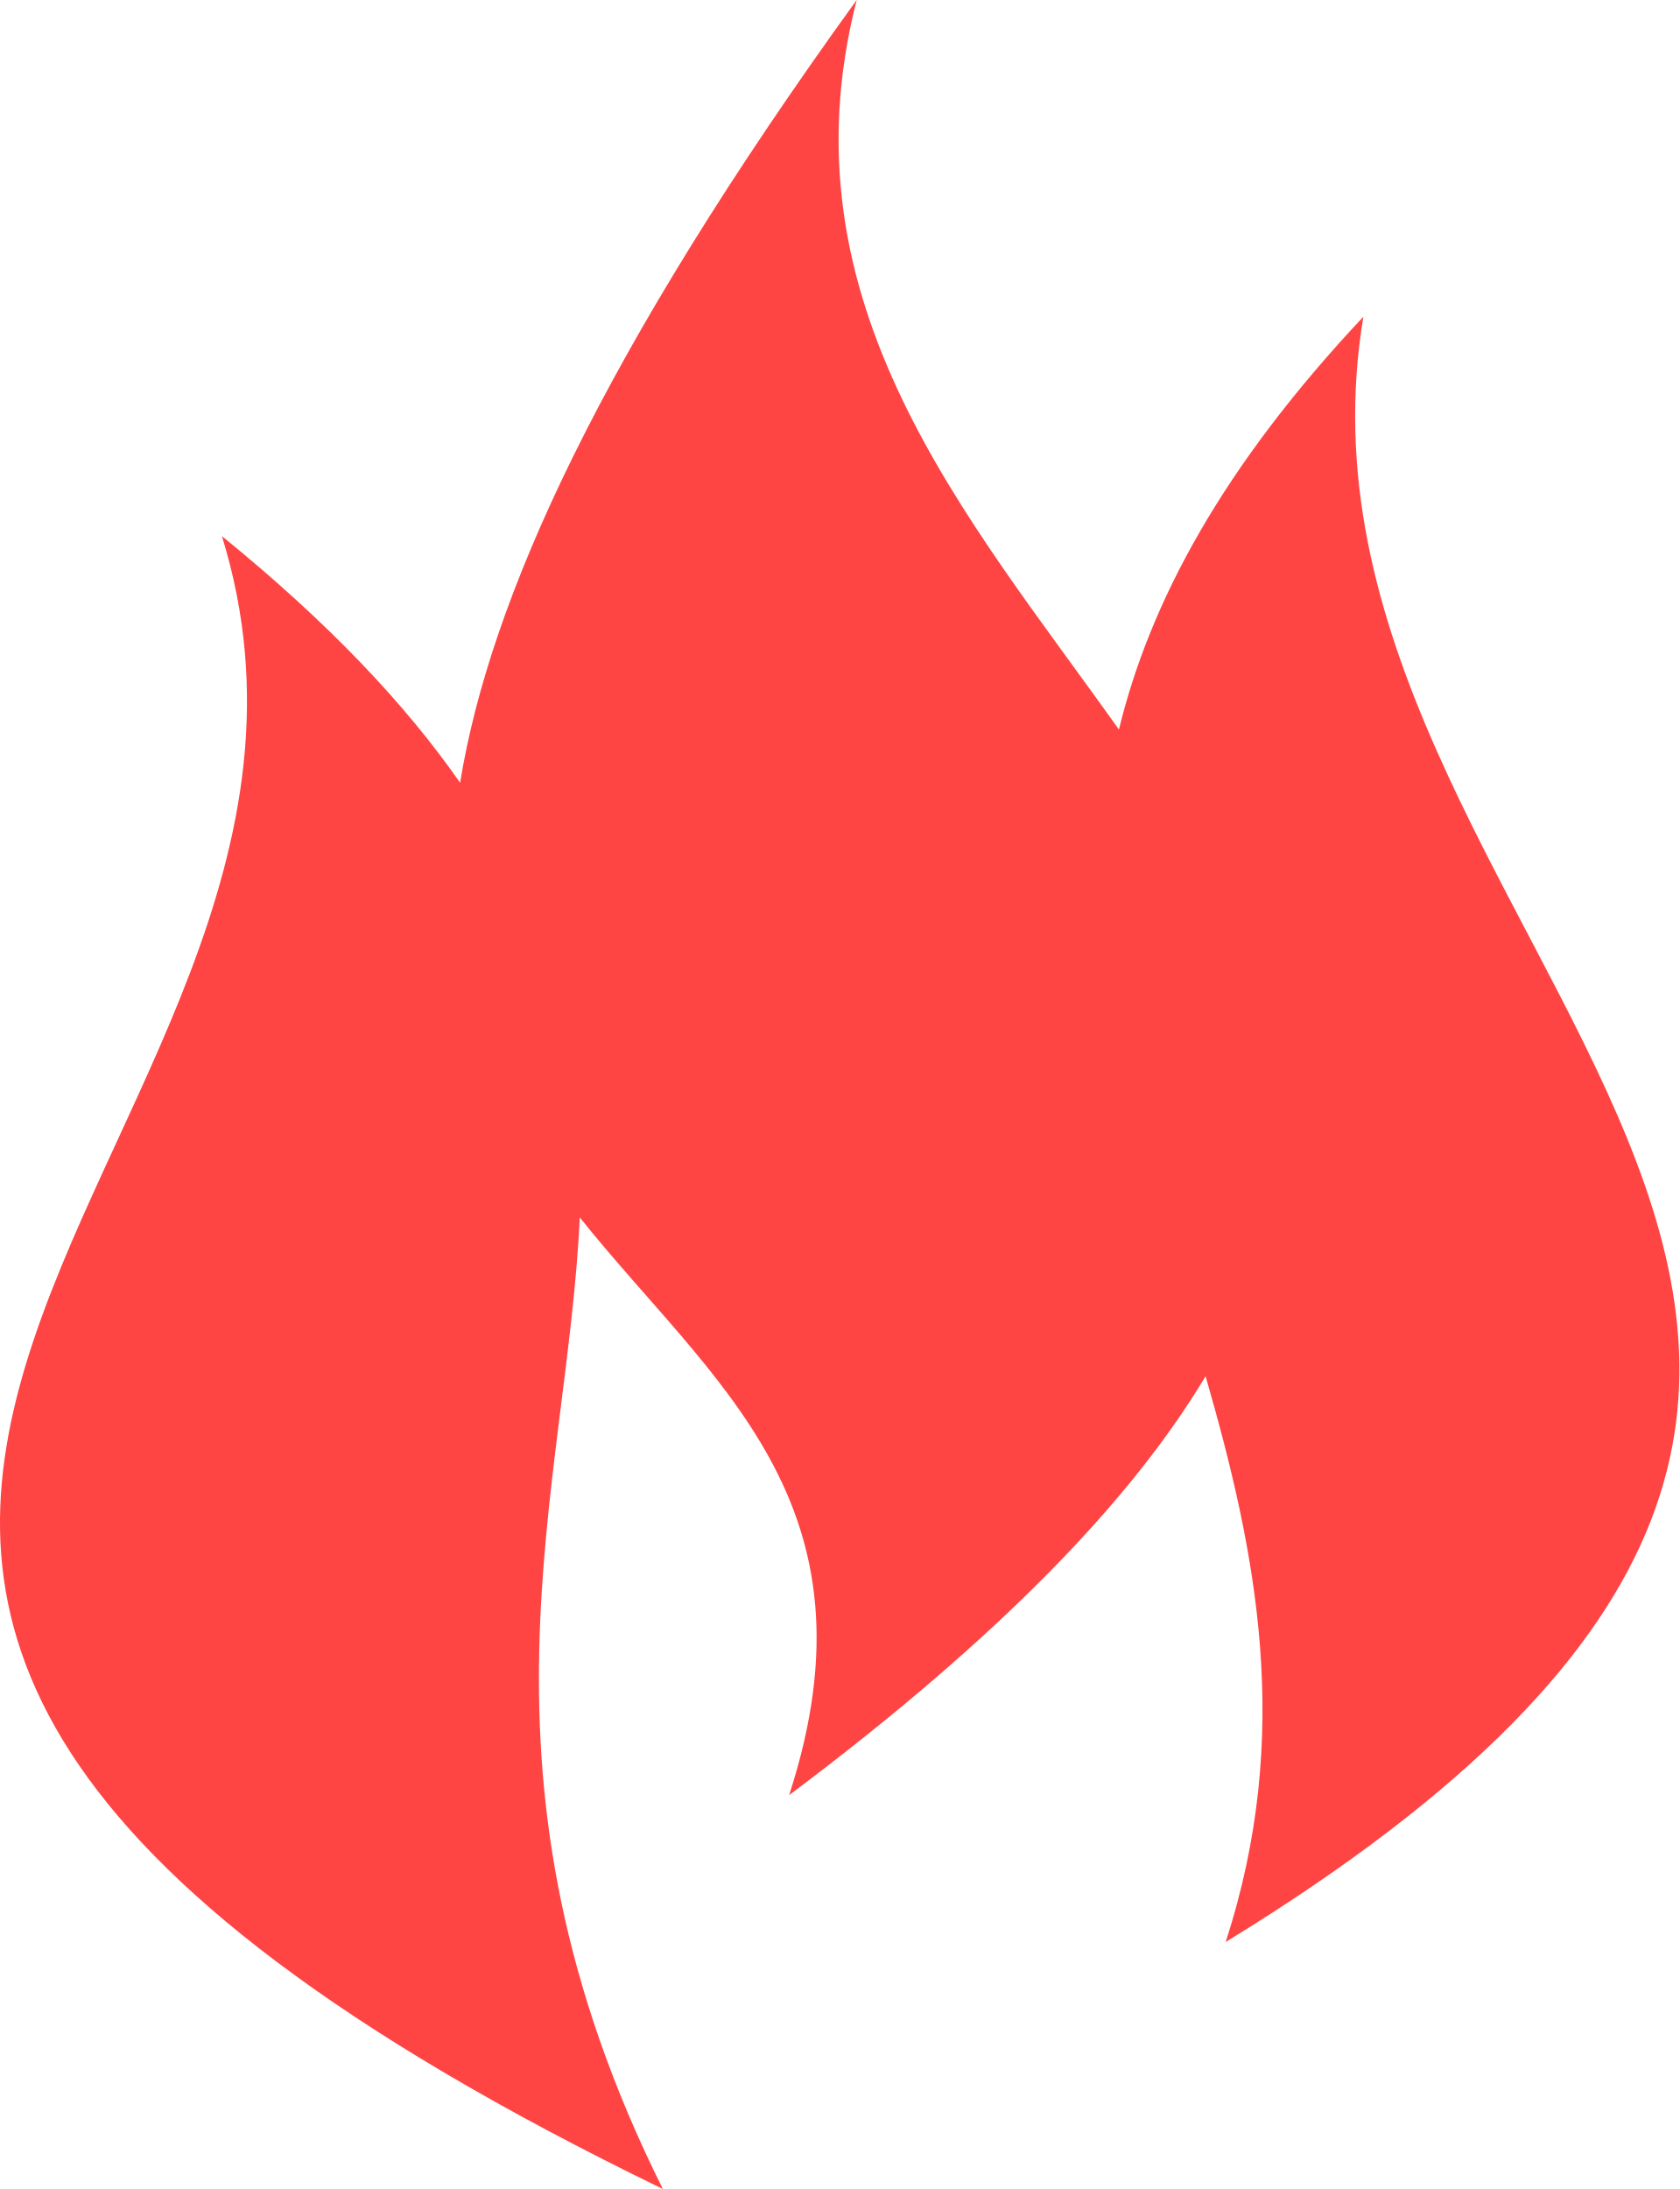
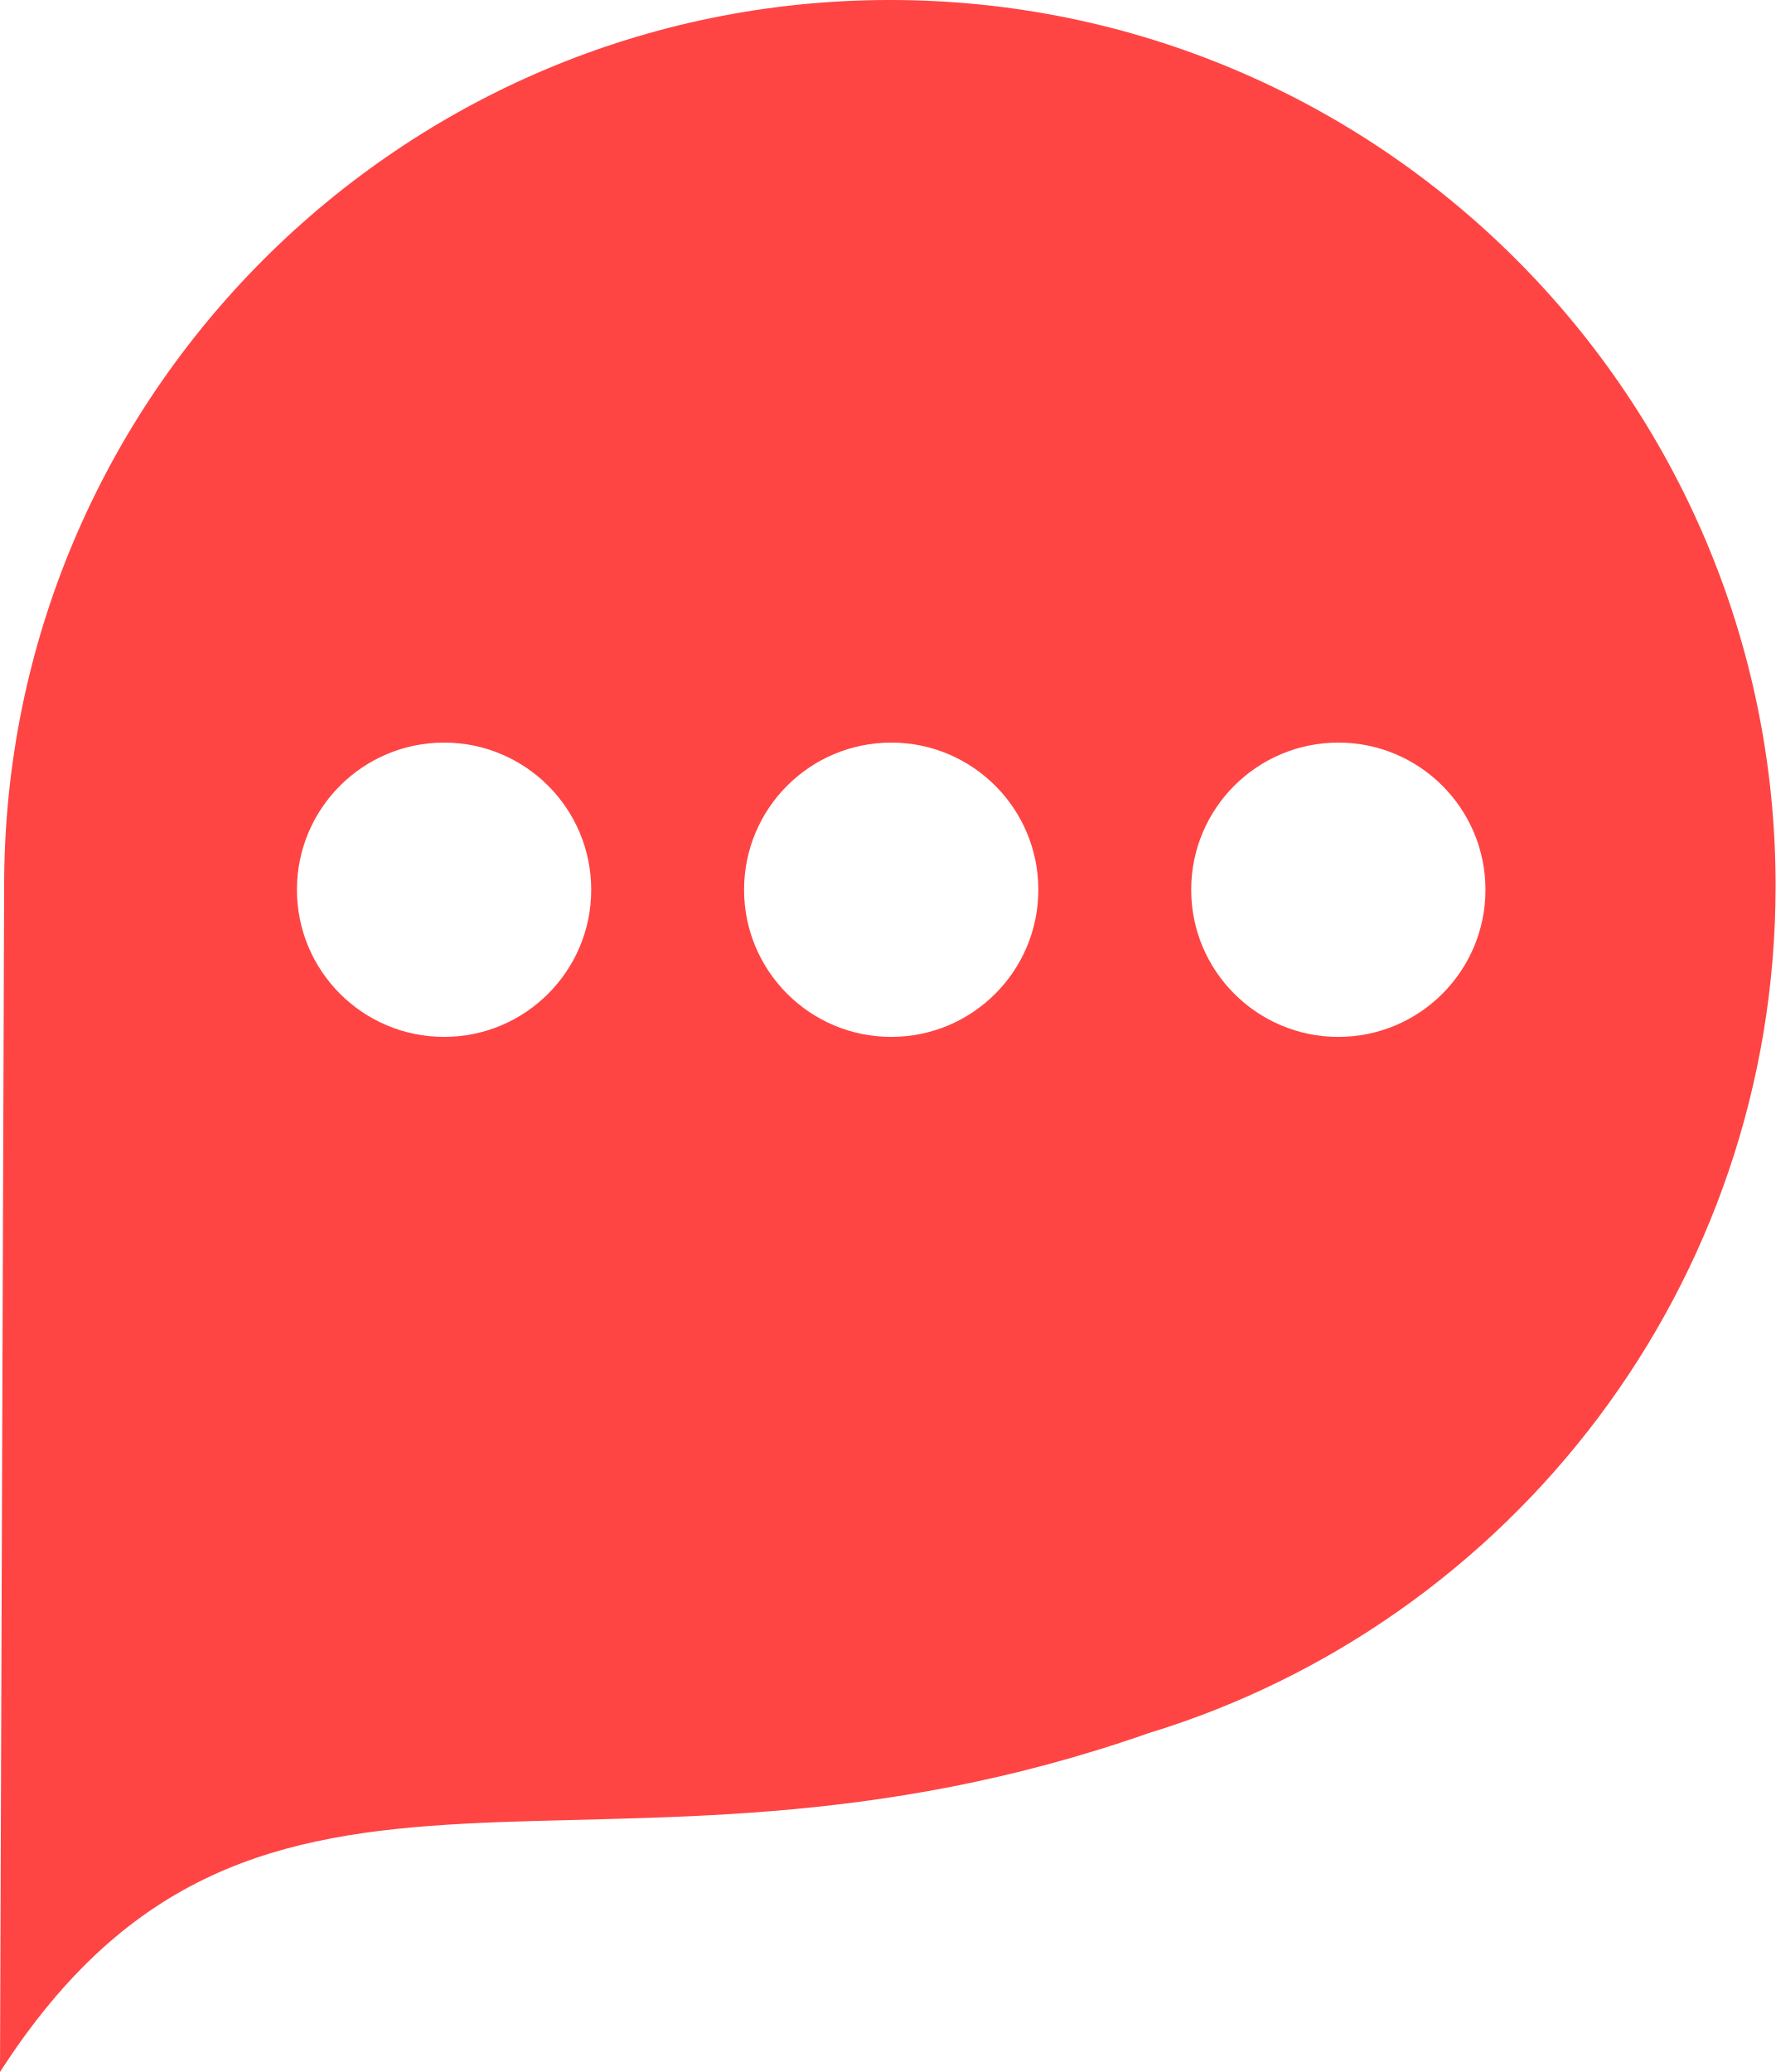
- <svg xmlns="http://www.w3.org/2000/svg" version="1.1" id="图层_1" x="0px" y="0px" width="151.686px" height="197.68px" viewBox="0 0 151.686 197.68" enable-background="new 0 0 151.686 197.68" xml:space="preserve">
-   <path fill="#FF4444" d="M59.869,197.679C-58.07,140.463,37.765,105.721,20.045,48.417c9.688,7.869,16.608,15.226,21.513,22.271  C44.24,54.142,54.321,31.891,77.376,0c-7.028,27.441,10.06,46.686,23.687,65.886c2.792-11.497,9.35-23.744,22.079-37.284  c-9.521,56.903,77.165,91.96-12.44,146.773c6.113-18.779,2.78-35.194-1.813-51.094c-6.613,11.053-18.418,23.446-37.614,37.829  c8.613-26.464-7.022-37.273-18.909-52.169C51.219,134.587,41.248,160.353,59.869,197.679z" />
+ <svg xmlns="http://www.w3.org/2000/svg" version="1.1" id="图层_1" x="0px" y="0px" width="169.718px" height="198.035px" viewBox="0 0 169.718 198.035" enable-background="new 0 0 169.718 198.035" xml:space="preserve">
+   <path fill="#FF4444" d="M0.396,84.661C0.396,37.91,38.308,0,85.057,0c46.757,0,84.661,37.904,84.661,84.661  c0,38.146-25.231,70.396-59.914,80.981C56.925,184.188,24.855,159.393,0,198.035L0.396,84.661L0.396,84.661z M127.921,70.975  c-7.768,0-14.063,6.297-14.063,14.064s6.297,14.064,14.063,14.064c7.768,0,14.064-6.296,14.064-14.064  S135.689,70.975,127.921,70.975L127.921,70.975z M85.184,70.975c-7.768,0-14.063,6.297-14.063,14.064s6.296,14.064,14.063,14.064  c7.767,0,14.063-6.296,14.063-14.064S92.951,70.975,85.184,70.975L85.184,70.975z M42.446,70.975  c-7.767,0-14.064,6.297-14.064,14.064s6.297,14.064,14.064,14.064c7.768,0,14.064-6.296,14.064-14.064S50.213,70.975,42.446,70.975z  " />
</svg>
